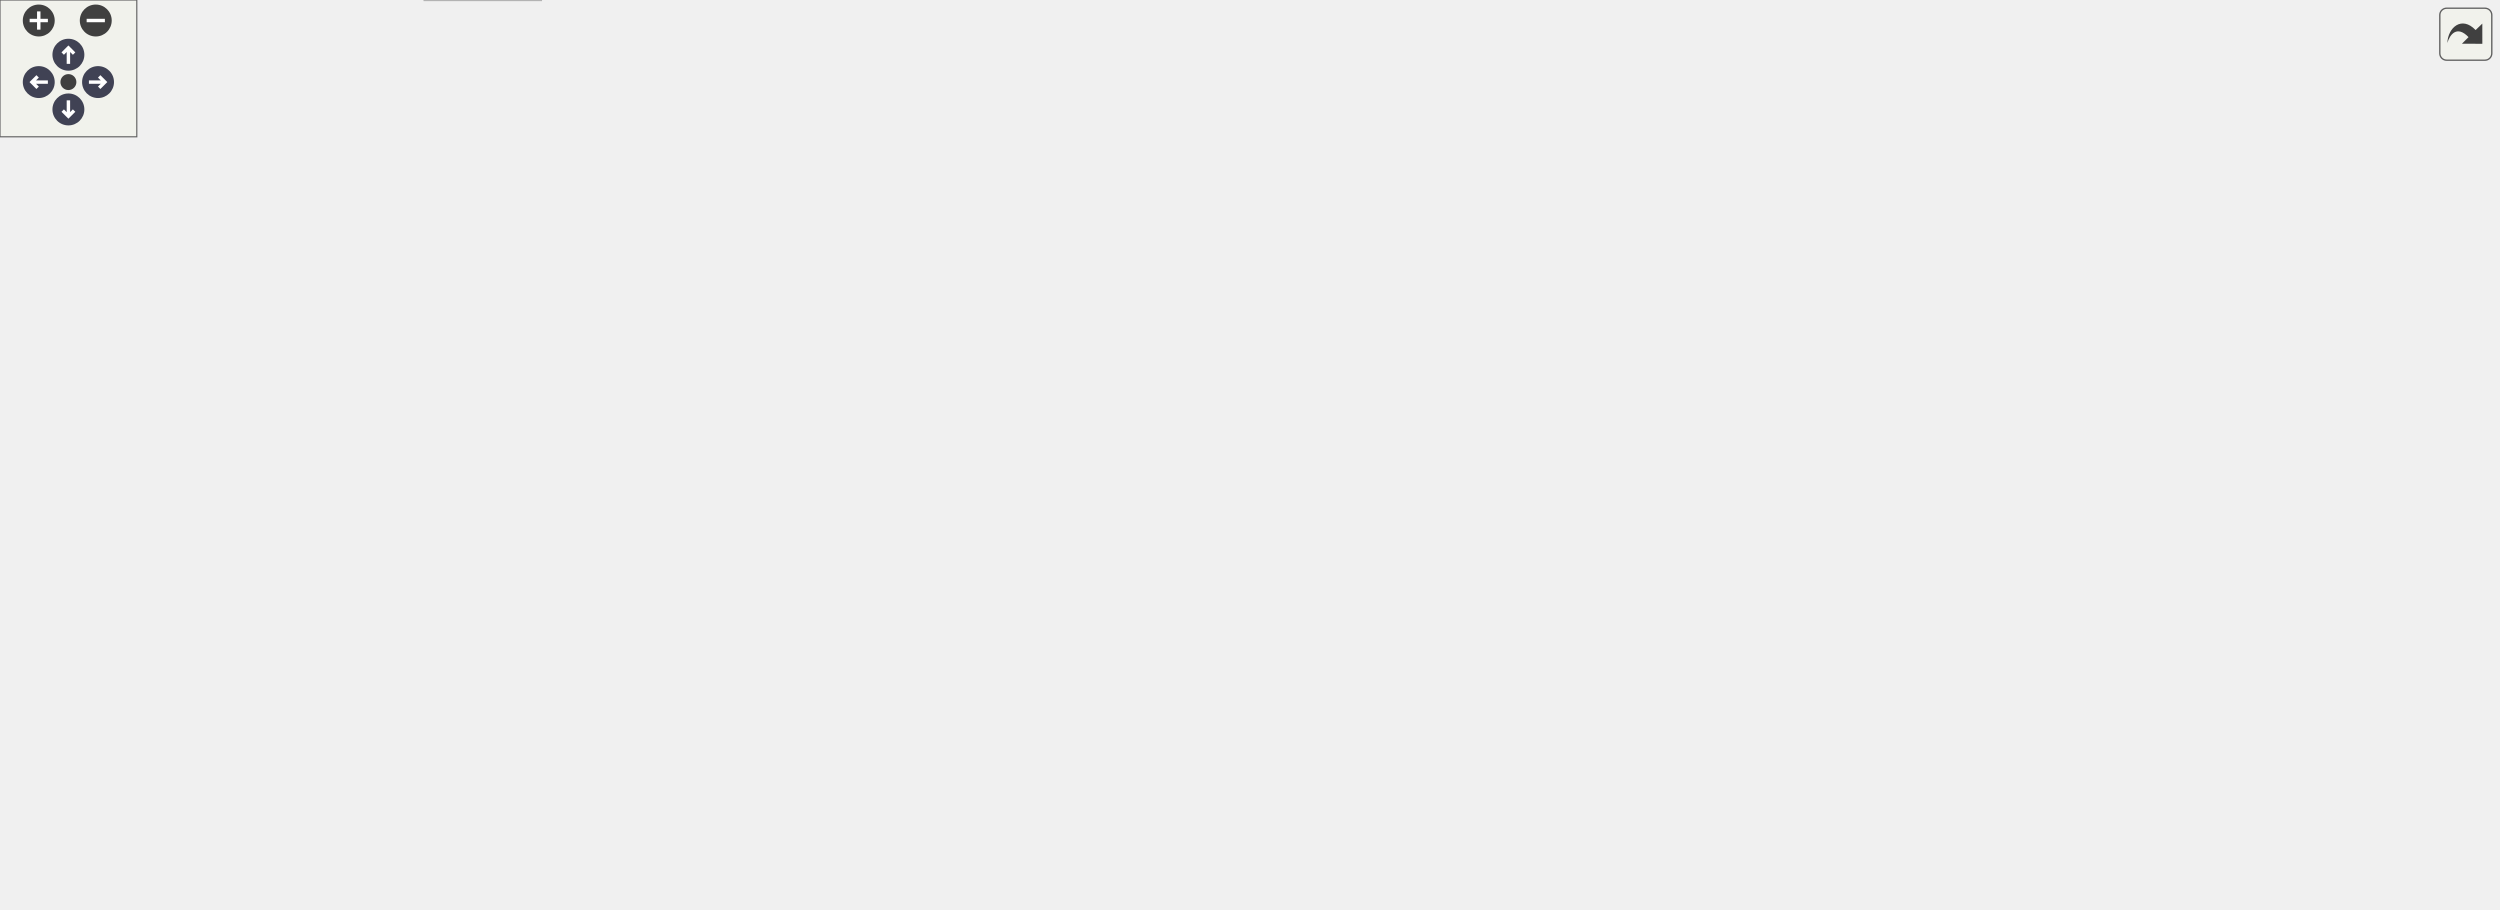
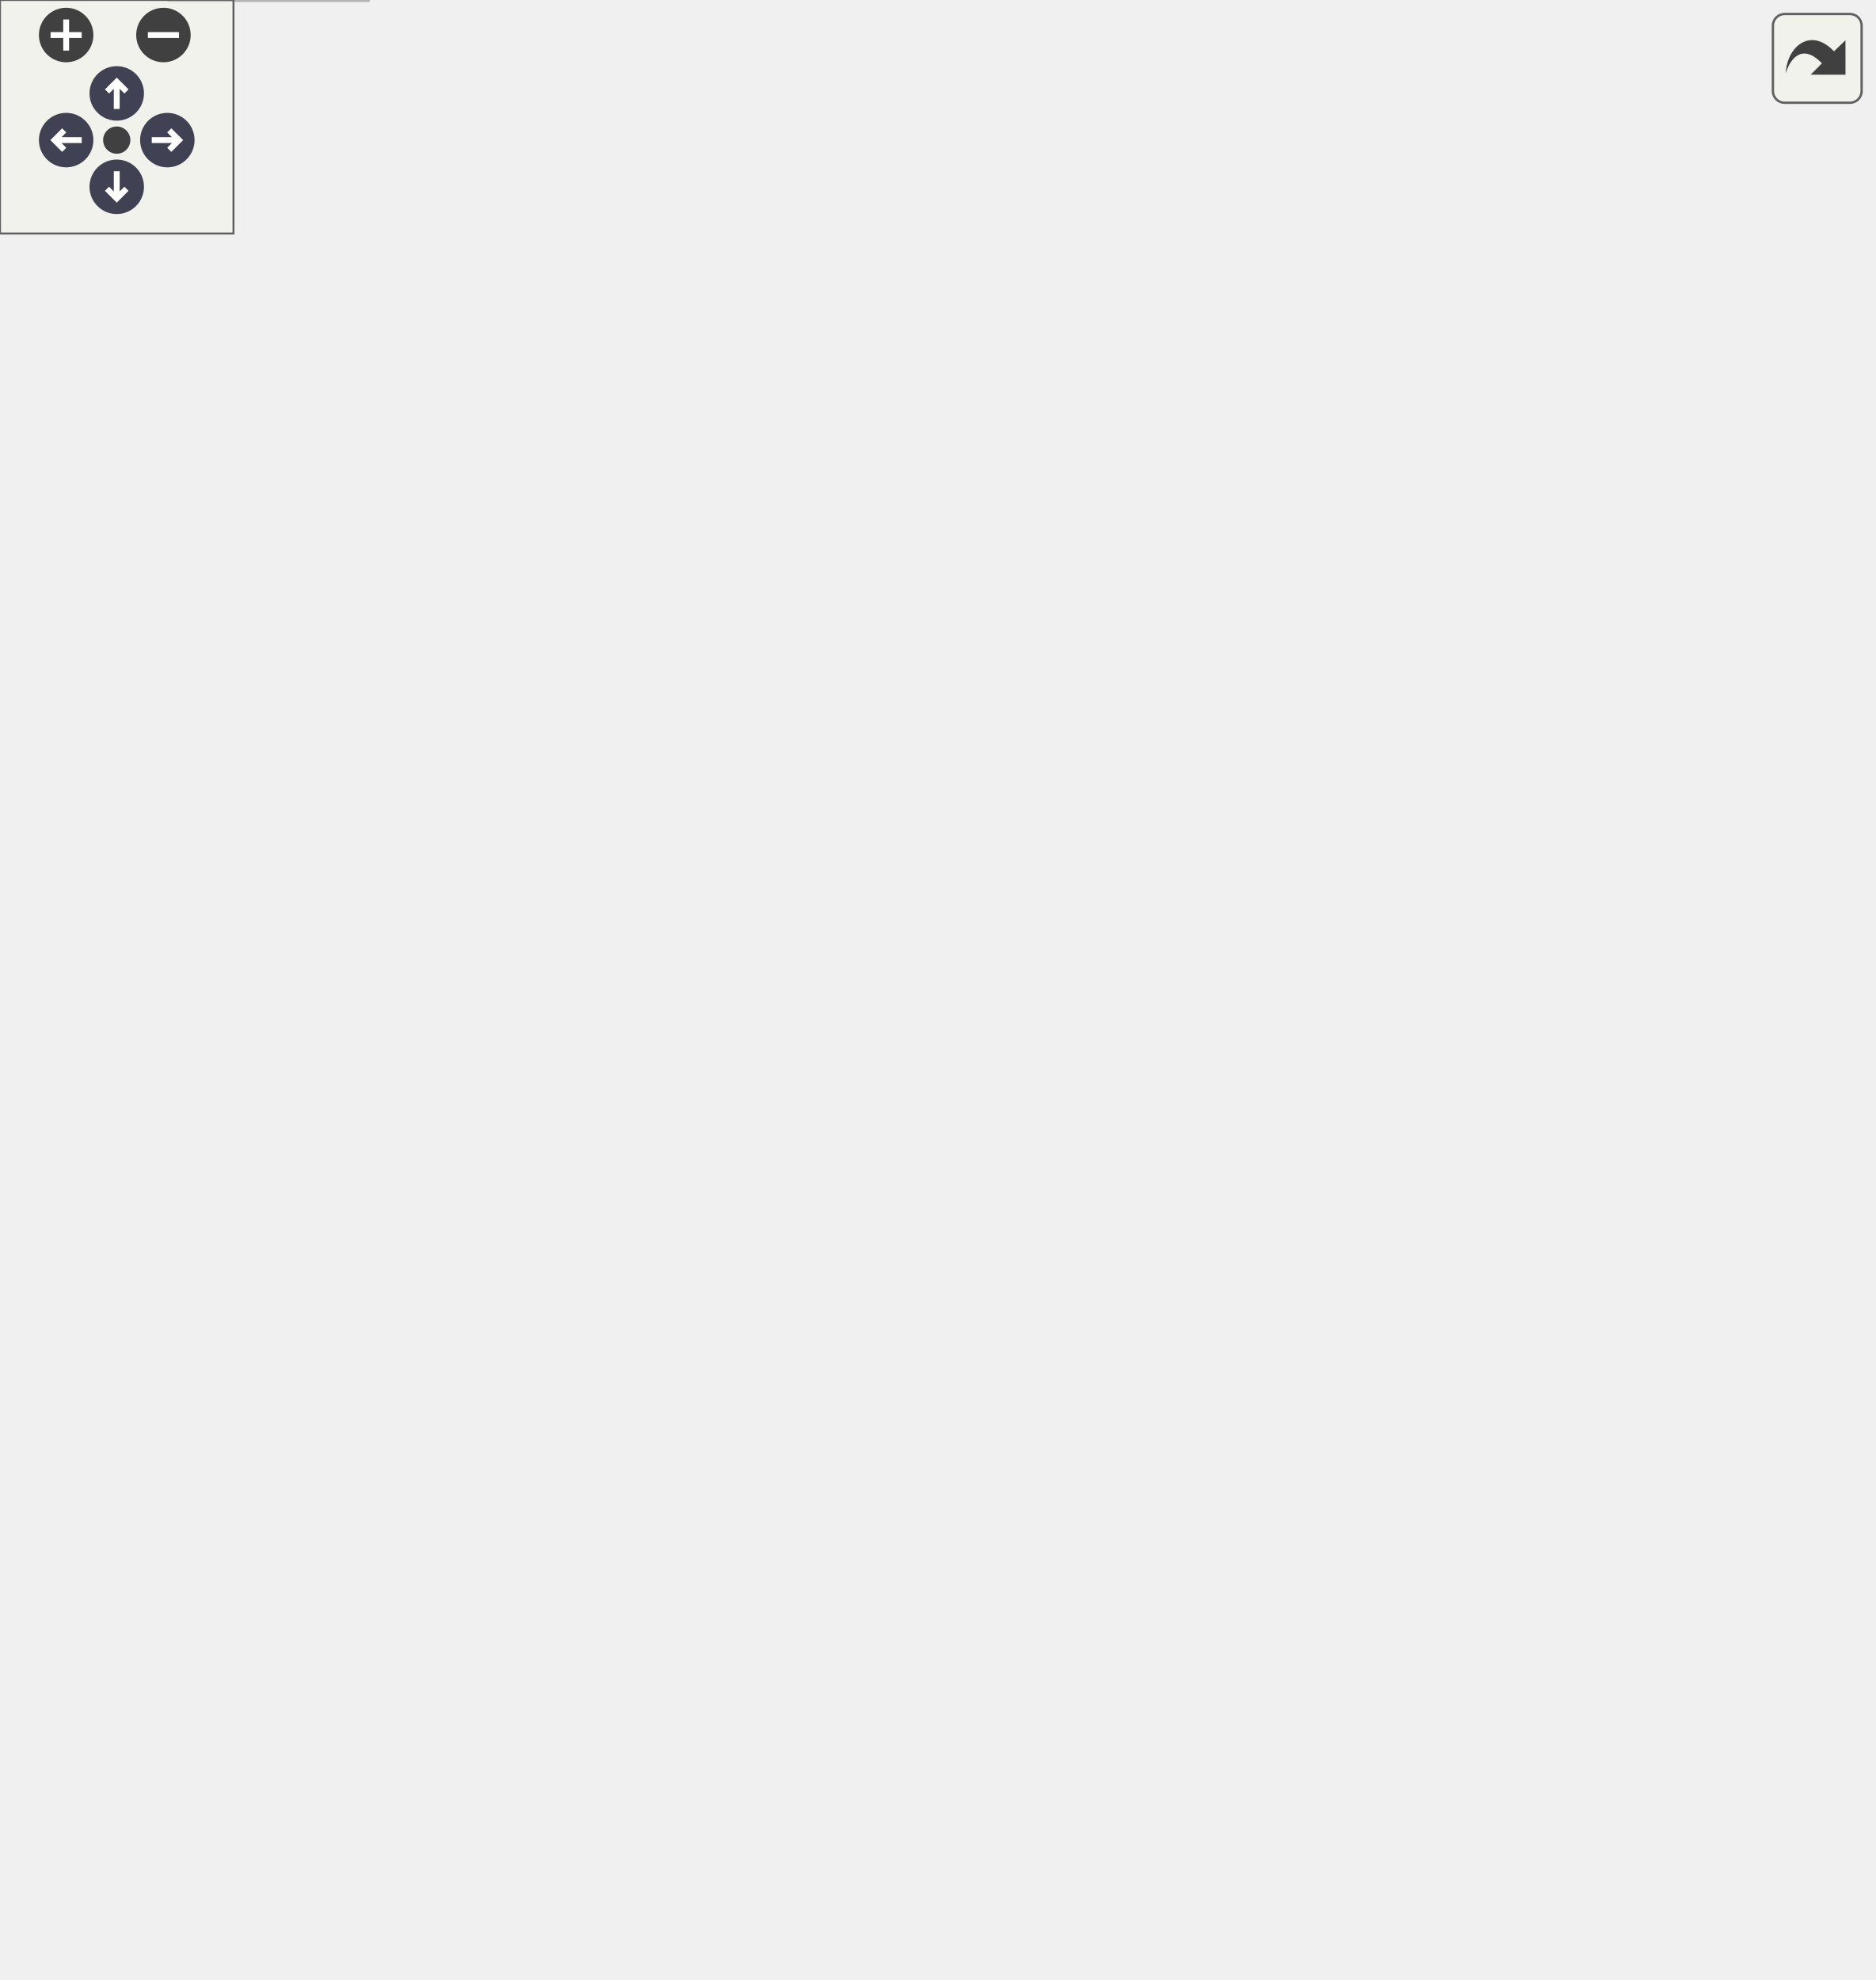
<svg xmlns="http://www.w3.org/2000/svg" xmlns:xlink="http://www.w3.org/1999/xlink" id="main" version="1.1" xml:space="preserve">
  <style type="text/css">
.node, .edge {opacity: 0.7;}
.node.selected, .edge.selected {opacity: 1;}
.edge:hover path { stroke: red; }
.edge:hover polygon { stroke: red; fill: red; }
</style>
  <defs>
    <circle id="rim" cx="0" cy="0" r="7" />
    <circle id="rim2" cx="0" cy="0" r="3.5" />
    <g id="zoomPlus">
      <use xlink:href="#rim" fill="#404040">
        <set attributeName="fill" to="#808080" begin="zoomplus.mouseover" end="zoomplus.mouseout" />
      </use>
      <path d="M-4,0h8M0,-4v8" fill="none" stroke="white" stroke-width="1.5" pointer-events="none" />
    </g>
    <g id="zoomMin">
      <use xlink:href="#rim" fill="#404040">
        <set attributeName="fill" to="#808080" begin="zoomminus.mouseover" end="zoomminus.mouseout" />
      </use>
      <path d="M-4,0h8" fill="none" stroke="white" stroke-width="1.5" pointer-events="none" />
    </g>
    <g id="arrowUp" transform="translate(30 24)">
      <use xlink:href="#rim" />
      <path pointer-events="none" fill="none" stroke="white" stroke-width="1.5" d="M0,-3.0v7 M-2.5,-0.5L0,-3.0L2.5,-0.5" />
    </g>
    <g id="arrowRight" transform="rotate(90) translate(36 -43)">
      <use xlink:href="#rim" />
      <path pointer-events="none" fill="none" stroke="white" stroke-width="1.5" d="M0,-3.0v7 M-2.5,-0.5L0,-3.0L2.5,-0.5" />
    </g>
    <g id="arrowDown" transform="rotate(180) translate(-30 -48)">
      <use xlink:href="#rim" />
      <path pointer-events="none" fill="none" stroke="white" stroke-width="1.5" d="M0,-3.0v7 M-2.5,-0.5L0,-3.0L2.5,-0.5" />
    </g>
    <g id="arrowLeft" transform="rotate(270) translate(-36 17)">
      <use xlink:href="#rim" />
      <path pointer-events="none" fill="none" stroke="white" stroke-width="1.5" d="M0,-3.0v7 M-2.5,-0.5L0,-3.0L2.5,-0.5" />
    </g>
    <g id="resetDef">
      <use xlink:href="#rim2" fill="#404040">
        <set attributeName="fill" to="#808080" begin="reset.mouseover" end="reset.mouseout" />
      </use>
    </g>
  </defs>
  <svg id="graph" class="graph">
    <g id="viewport">
      <g id="Node000001" class="node">
        <g id="a_Node000001">
          <a xlink:title=" ">
-             <polygon fill="#999999" stroke="#666666" points="890.73,-338 758.73,-338 758.73,-308 890.73,-308 890.73,-338" />
-             <text text-anchor="start" x="766.73" y="-326" font-family="Helvetica,sans-Serif" font-size="10.00">src/SceneSystem/Scene</text>
-             <text text-anchor="middle" x="824.73" y="-315" font-family="Helvetica,sans-Serif" font-size="10.00">/Scene.hpp</text>
+             <polygon fill="#999999" stroke="#666666" points="305,-448 173,-448 173,-418 305,-418 305,-448" />
+             <text text-anchor="start" x="181" y="-436" font-family="Helvetica,sans-Serif" font-size="10.00">src/SceneSystem/Scene</text>
+             <text text-anchor="middle" x="239" y="-425" font-family="Helvetica,sans-Serif" font-size="10.00">/Scene.hpp</text>
          </a>
        </g>
      </g>
      <g id="Node000002" class="node">
        <g id="a_Node000002">
-           <a xlink:href="SceneSystem_2Camera_2Camera_8hpp.html" target="_top" xlink:title=" ">
-             <polygon fill="white" stroke="#666666" points="393.73,-266.5 267.73,-266.5 267.73,-247.5 393.73,-247.5 393.73,-266.5" />
-             <text text-anchor="middle" x="330.73" y="-254.5" font-family="Helvetica,sans-Serif" font-size="10.00">../Camera/Camera.hpp</text>
+           <a xlink:title=" ">
+             <polygon fill="#e0e0e0" stroke="#999999" points="147,-376.5 21,-376.5 21,-357.5 147,-357.5 147,-376.5" />
+             <text text-anchor="middle" x="84" y="-364.5" font-family="Helvetica,sans-Serif" font-size="10.00">../Camera/Camera.hpp</text>
          </a>
        </g>
      </g>
      <g id="edge1_Node000001_Node000002" class="edge">
        <g id="a_edge1_Node000001_Node000002">
          <a xlink:title=" ">
-             <path fill="none" stroke="#63b8ff" d="M758.62,-313.44C666.54,-301.51 500.21,-279.96 404.31,-267.53" />
-             <polygon fill="#63b8ff" stroke="#63b8ff" points="404.48,-264.02 394.11,-266.21 403.58,-270.97 404.48,-264.02" />
+             <path fill="none" stroke="#63b8ff" d="M204.98,-417.95C177.8,-406.73 140.07,-391.15 114,-380.39" />
+             <polygon fill="#63b8ff" stroke="#63b8ff" points="115.21,-377.1 104.63,-376.52 112.54,-383.57 115.21,-377.1" />
+           </a>
+         </g>
+       </g>
+       <g id="Node000003" class="node">
+         <g id="a_Node000003">
+           <a xlink:href="APrimitive_8hpp.html" target="_top" xlink:title=" ">
+             <polygon fill="white" stroke="#666666" points="367,-382 221,-382 221,-352 367,-352 367,-382" />
+             <text text-anchor="start" x="229" y="-370" font-family="Helvetica,sans-Serif" font-size="10.00">../../Objects/Abstracts</text>
+             <text text-anchor="middle" x="294" y="-359" font-family="Helvetica,sans-Serif" font-size="10.00">/APrimitive/APrimitive.hpp</text>
+           </a>
+         </g>
+       </g>
+       <g id="edge2_Node000001_Node000003" class="edge">
+         <g id="a_edge2_Node000001_Node000003">
+           <a xlink:title=" ">
+             <path fill="none" stroke="#63b8ff" d="M251.21,-417.8C258.26,-409.59 267.27,-399.1 275.21,-389.87" />
+             <polygon fill="#63b8ff" stroke="#63b8ff" points="277.96,-392.03 281.83,-382.16 272.66,-387.47 277.96,-392.03" />
+           </a>
+         </g>
+       </g>
+       <g id="Node000012" class="node">
+         <g id="a_Node000012">
+           <a xlink:href="ILight_8hpp.html" target="_top" xlink:title=" ">
+             <polygon fill="white" stroke="#666666" points="216.5,-261 151.5,-261 151.5,-242 216.5,-242 216.5,-261" />
+             <text text-anchor="middle" x="184" y="-249" font-family="Helvetica,sans-Serif" font-size="10.00">ILight.hpp</text>
+           </a>
+         </g>
+       </g>
+       <g id="edge17_Node000001_Node000012" class="edge">
+         <g id="a_edge17_Node000001_Node000012">
+           <a xlink:title=" ">
+             <path fill="none" stroke="#63b8ff" d="M222.18,-417.64C214.98,-407.91 207.65,-394.58 203,-382 188.96,-344.02 180.99,-297.04 180.31,-271.39" />
+             <polygon fill="#63b8ff" stroke="#63b8ff" points="183.81,-271.29 180.51,-261.22 176.81,-271.15 183.81,-271.29" />
+           </a>
+         </g>
+       </g>
+       <g id="Node000013" class="node">
+         <g id="a_Node000013">
+           <a xlink:title=" ">
+             <polygon fill="#e0e0e0" stroke="#999999" points="400.5,-261 353.5,-261 353.5,-242 400.5,-242 400.5,-261" />
+             <text text-anchor="middle" x="377" y="-249" font-family="Helvetica,sans-Serif" font-size="10.00">vector</text>
+           </a>
+         </g>
+       </g>
+       <g id="edge18_Node000001_Node000013" class="edge">
+         <g id="a_edge18_Node000001_Node000013">
+           <a xlink:title=" ">
+             <path fill="none" stroke="#63b8ff" d="M305.12,-424.24C331.64,-417.53 359.73,-405.07 376,-382 399.46,-348.73 390.24,-297.75 382.83,-270.75" />
+             <polygon fill="#63b8ff" stroke="#63b8ff" points="386.15,-269.65 379.96,-261.06 379.44,-271.64 386.15,-269.65" />
+           </a>
+         </g>
+       </g>
+       <g id="Node000014" class="node">
+         <g id="a_Node000014">
+           <a xlink:title=" ">
+             <polygon fill="#e0e0e0" stroke="#999999" points="481,-376.5 423,-376.5 423,-357.5 481,-357.5 481,-376.5" />
+             <text text-anchor="middle" x="452" y="-364.5" font-family="Helvetica,sans-Serif" font-size="10.00">memory</text>
+           </a>
+         </g>
+       </g>
+       <g id="edge19_Node000001_Node000014" class="edge">
+         <g id="a_edge19_Node000001_Node000014">
+           <a xlink:title=" ">
+             <path fill="none" stroke="#63b8ff" d="M288.21,-417.93C322.22,-408.11 368.45,-394.56 409,-382 411.43,-381.25 413.93,-380.46 416.45,-379.66" />
+             <polygon fill="#63b8ff" stroke="#63b8ff" points="417.66,-382.95 426.12,-376.56 415.53,-376.28 417.66,-382.95" />
+           </a>
+         </g>
+       </g>
+       <g id="Node000004" class="node">
+         <g id="a_Node000004">
+           <a xlink:href="IMaterial_8hpp.html" target="_top" xlink:title=" ">
+             <polygon fill="white" stroke="#666666" points="339,-316 249,-316 249,-297 339,-297 339,-316" />
+             <text text-anchor="middle" x="294" y="-304" font-family="Helvetica,sans-Serif" font-size="10.00">../IMaterial.hpp</text>
+           </a>
+         </g>
+       </g>
+       <g id="edge3_Node000003_Node000004" class="edge">
+         <g id="a_edge3_Node000003_Node000004">
+           <a xlink:title=" ">
+             <path fill="none" stroke="#63b8ff" d="M294,-351.84C294,-344.21 294,-334.7 294,-326.45" />
+             <polygon fill="#63b8ff" stroke="#63b8ff" points="297.5,-326.27 294,-316.27 290.5,-326.27 297.5,-326.27" />
+           </a>
+         </g>
+       </g>
+       <g id="Node000005" class="node">
+         <g id="a_Node000005">
+           <a xlink:href="HitRecord_8hpp.html" target="_top" xlink:title=" ">
+             <polygon fill="white" stroke="#666666" points="237,-206 103,-206 103,-176 237,-176 237,-206" />
+             <text text-anchor="start" x="111" y="-194" font-family="Helvetica,sans-Serif" font-size="10.00">../../Geometry/HitRecord</text>
+             <text text-anchor="middle" x="170" y="-183" font-family="Helvetica,sans-Serif" font-size="10.00">/HitRecord.hpp</text>
+           </a>
+         </g>
+       </g>
+       <g id="edge4_Node000004_Node000005" class="edge">
+         <g id="a_edge4_Node000004_Node000005">
+           <a xlink:title=" ">
+             <path fill="none" stroke="#63b8ff" d="M284.64,-296.85C271.39,-284.62 246.38,-261.56 225,-242 214.63,-232.52 203.13,-222.05 193.34,-213.16" />
+             <polygon fill="#63b8ff" stroke="#63b8ff" points="195.67,-210.54 185.91,-206.42 190.96,-215.73 195.67,-210.54" />
+           </a>
+         </g>
+       </g>
+       <g id="Node000010" class="node">
+         <g id="a_Node000010">
+           <a xlink:href="Color_8hpp.html" target="_top" xlink:title=" ">
+             <polygon fill="white" stroke="#666666" points="361,-200.5 255,-200.5 255,-181.5 361,-181.5 361,-200.5" />
+             <text text-anchor="middle" x="308" y="-188.5" font-family="Helvetica,sans-Serif" font-size="10.00">../../Utils/Color.hpp</text>
+           </a>
+         </g>
+       </g>
+       <g id="edge10_Node000004_Node000010" class="edge">
+         <g id="a_edge10_Node000004_Node000010">
+           <a xlink:title=" ">
+             <path fill="none" stroke="#63b8ff" d="M295.05,-296.97C297.3,-278.73 302.63,-235.57 305.7,-210.64" />
+             <polygon fill="#63b8ff" stroke="#63b8ff" points="309.18,-210.98 306.94,-200.63 302.24,-210.13 309.18,-210.98" />
+           </a>
+         </g>
+       </g>
+       <g id="edge12_Node000004_Node000012" class="edge">
+         <g id="a_edge12_Node000004_Node000012">
+           <a xlink:title=" ">
+             <path fill="none" stroke="#63b8ff" d="M276.33,-296.98C258.71,-288.5 231.42,-275.35 211.07,-265.54" />
+             <polygon fill="#63b8ff" stroke="#63b8ff" points="212.52,-262.36 201.99,-261.17 209.48,-268.66 212.52,-262.36" />
+           </a>
+         </g>
+       </g>
+       <g id="edge16_Node000004_Node000013" class="edge">
+         <g id="a_edge16_Node000004_Node000013">
+           <a xlink:title=" ">
+             <path fill="none" stroke="#63b8ff" d="M307.34,-296.98C320.09,-288.84 339.55,-276.41 354.67,-266.76" />
+             <polygon fill="#63b8ff" stroke="#63b8ff" points="356.88,-269.5 363.42,-261.17 353.11,-263.6 356.88,-269.5" />
          </a>
        </g>
      </g>
      <g id="Node000006" class="node">
        <g id="a_Node000006">
-           <a xlink:title=" ">
-             <polygon fill="#e0e0e0" stroke="#999999" points="760.23,-134.5 713.23,-134.5 713.23,-115.5 760.23,-115.5 760.23,-134.5" />
-             <text text-anchor="middle" x="736.73" y="-122.5" font-family="Helvetica,sans-Serif" font-size="10.00">vector</text>
-           </a>
-         </g>
-       </g>
-       <g id="edge23_Node000001_Node000006" class="edge">
-         <g id="a_edge23_Node000001_Node000006">
-           <a xlink:title=" ">
-             <path fill="none" stroke="#63b8ff" d="M795.86,-307.87C781.74,-299.44 765.87,-287.37 756.73,-272 732.72,-231.62 732.87,-174.05 734.87,-144.73" />
-             <polygon fill="#63b8ff" stroke="#63b8ff" points="738.37,-144.91 735.71,-134.65 731.39,-144.32 738.37,-144.91" />
-           </a>
-         </g>
-       </g>
-       <g id="Node000015" class="node">
-         <g id="a_Node000015">
-           <a xlink:title=" ">
-             <polygon fill="#e0e0e0" stroke="#999999" points="883.73,-272 765.73,-272 765.73,-242 883.73,-242 883.73,-272" />
-             <text text-anchor="start" x="773.73" y="-260" font-family="Helvetica,sans-Serif" font-size="10.00">../../Objects/Interface</text>
-             <text text-anchor="middle" x="824.73" y="-249" font-family="Helvetica,sans-Serif" font-size="10.00">/IPrimitive.hpp</text>
-           </a>
-         </g>
-       </g>
-       <g id="edge21_Node000001_Node000015" class="edge">
-         <g id="a_edge21_Node000001_Node000015">
-           <a xlink:title=" ">
-             <path fill="none" stroke="#63b8ff" d="M824.73,-307.8C824.73,-300.34 824.73,-290.99 824.73,-282.41" />
-             <polygon fill="#63b8ff" stroke="#63b8ff" points="828.23,-282.16 824.73,-272.16 821.23,-282.16 828.23,-282.16" />
-           </a>
-         </g>
-       </g>
-       <g id="Node000016" class="node">
-         <g id="a_Node000016">
-           <a xlink:title=" ">
-             <polygon fill="#e0e0e0" stroke="#999999" points="1019.73,-272 901.73,-272 901.73,-242 1019.73,-242 1019.73,-272" />
-             <text text-anchor="start" x="909.73" y="-260" font-family="Helvetica,sans-Serif" font-size="10.00">../../Objects/Interface</text>
-             <text text-anchor="middle" x="960.73" y="-249" font-family="Helvetica,sans-Serif" font-size="10.00">/ILight.hpp</text>
-           </a>
-         </g>
-       </g>
-       <g id="edge22_Node000001_Node000016" class="edge">
-         <g id="a_edge22_Node000001_Node000016">
-           <a xlink:title=" ">
-             <path fill="none" stroke="#63b8ff" d="M854.58,-307.95C874.33,-298.66 900.44,-286.38 921.81,-276.32" />
-             <polygon fill="#63b8ff" stroke="#63b8ff" points="923.4,-279.44 930.96,-272.01 920.42,-273.1 923.4,-279.44" />
-           </a>
-         </g>
-       </g>
-       <g id="Node000017" class="node">
-         <g id="a_Node000017">
-           <a xlink:title=" ">
-             <polygon fill="#e0e0e0" stroke="#999999" points="1095.73,-266.5 1037.73,-266.5 1037.73,-247.5 1095.73,-247.5 1095.73,-266.5" />
-             <text text-anchor="middle" x="1066.73" y="-254.5" font-family="Helvetica,sans-Serif" font-size="10.00">memory</text>
-           </a>
-         </g>
-       </g>
-       <g id="edge24_Node000001_Node000017" class="edge">
-         <g id="a_edge24_Node000001_Node000017">
-           <a xlink:title=" ">
-             <path fill="none" stroke="#63b8ff" d="M890.01,-307.97C930.3,-298.83 982.88,-286.02 1028.73,-272 1030.87,-271.35 1033.05,-270.64 1035.24,-269.91" />
-             <polygon fill="#63b8ff" stroke="#63b8ff" points="1036.5,-273.18 1044.77,-266.57 1034.18,-266.57 1036.5,-273.18" />
-           </a>
-         </g>
-       </g>
-       <g id="Node000003" class="node">
-         <g id="a_Node000003">
-           <a xlink:href="ARenderer_8hpp.html" target="_top" xlink:title=" ">
-             <polygon fill="white" stroke="#666666" points="709.23,-206 564.23,-206 564.23,-176 709.23,-176 709.23,-206" />
-             <text text-anchor="start" x="572.23" y="-194" font-family="Helvetica,sans-Serif" font-size="10.00">../../Objects/Abstracts</text>
-             <text text-anchor="middle" x="636.73" y="-183" font-family="Helvetica,sans-Serif" font-size="10.00">/ARenderer/ARenderer.hpp</text>
-           </a>
-         </g>
-       </g>
-       <g id="edge2_Node000002_Node000003" class="edge">
-         <g id="a_edge2_Node000002_Node000003">
-           <a xlink:title=" ">
-             <path fill="none" stroke="#63b8ff" d="M371.69,-247.44C419.56,-237.42 499.85,-220.63 559.54,-208.15" />
-             <polygon fill="#63b8ff" stroke="#63b8ff" points="560.61,-211.5 569.68,-206.02 559.17,-204.65 560.61,-211.5" />
+           <a xlink:href="Point3D_8hpp.html" target="_top" xlink:title=" ">
+             <polygon fill="white" stroke="#666666" points="178,-134.5 52,-134.5 52,-115.5 178,-115.5 178,-134.5" />
+             <text text-anchor="middle" x="115" y="-122.5" font-family="Helvetica,sans-Serif" font-size="10.00">../Point3D/Point3D.hpp</text>
+           </a>
+         </g>
+       </g>
+       <g id="edge5_Node000005_Node000006" class="edge">
+         <g id="a_edge5_Node000005_Node000006">
+           <a xlink:title=" ">
+             <path fill="none" stroke="#63b8ff" d="M157.79,-175.8C149.39,-166.01 138.19,-152.98 129.35,-142.7" />
+             <polygon fill="#63b8ff" stroke="#63b8ff" points="131.77,-140.15 122.6,-134.84 126.46,-144.71 131.77,-140.15" />
          </a>
        </g>
      </g>
      <g id="Node000007" class="node">
        <g id="a_Node000007">
-           <a xlink:href="Point3D_8hpp.html" target="_top" xlink:title=" ">
-             <polygon fill="white" stroke="#666666" points="365.23,-140 240.23,-140 240.23,-110 365.23,-110 365.23,-140" />
-             <text text-anchor="start" x="248.23" y="-128" font-family="Helvetica,sans-Serif" font-size="10.00">../../Geometry/Point3D</text>
-             <text text-anchor="middle" x="302.73" y="-117" font-family="Helvetica,sans-Serif" font-size="10.00">/Point3D.hpp</text>
-           </a>
-         </g>
-       </g>
-       <g id="edge6_Node000002_Node000007" class="edge">
-         <g id="a_edge6_Node000002_Node000007">
-           <a xlink:title=" ">
-             <path fill="none" stroke="#63b8ff" d="M328.9,-247.47C324.69,-227.95 314.25,-179.45 307.9,-149.97" />
-             <polygon fill="#63b8ff" stroke="#63b8ff" points="311.29,-149.11 305.76,-140.07 304.45,-150.58 311.29,-149.11" />
+           <a xlink:href="Vector3D_8hpp.html" target="_top" xlink:title=" ">
+             <polygon fill="white" stroke="#666666" points="138,-74 0,-74 0,-55 138,-55 138,-74" />
+             <text text-anchor="middle" x="69" y="-62" font-family="Helvetica,sans-Serif" font-size="10.00">../Vector3D/Vector3D.hpp</text>
+           </a>
+         </g>
+       </g>
+       <g id="edge8_Node000005_Node000007" class="edge">
+         <g id="a_edge8_Node000005_Node000007">
+           <a xlink:title=" ">
+             <path fill="none" stroke="#63b8ff" d="M102.85,-179.39C79.98,-172.21 56.74,-160.17 43,-140 31.01,-122.39 43.18,-98.69 54.58,-82.79" />
+             <polygon fill="#63b8ff" stroke="#63b8ff" points="57.68,-84.5 61.01,-74.44 52.14,-80.23 57.68,-84.5" />
+           </a>
+         </g>
+       </g>
+       <g id="Node000009" class="node">
+         <g id="a_Node000009">
+           <a xlink:title=" ">
+             <polygon fill="#e0e0e0" stroke="#999999" points="314,-140 196,-140 196,-110 314,-110 314,-140" />
+             <text text-anchor="start" x="204" y="-128" font-family="Helvetica,sans-Serif" font-size="10.00">../../Objects/Interface</text>
+             <text text-anchor="middle" x="255" y="-117" font-family="Helvetica,sans-Serif" font-size="10.00">/IMaterial.hpp</text>
+           </a>
+         </g>
+       </g>
+       <g id="edge9_Node000005_Node000009" class="edge">
+         <g id="a_edge9_Node000005_Node000009">
+           <a xlink:title=" ">
+             <path fill="none" stroke="#63b8ff" d="M188.86,-175.8C200.42,-167.1 215.39,-155.82 228.17,-146.2" />
+             <polygon fill="#63b8ff" stroke="#63b8ff" points="230.31,-148.98 236.19,-140.16 226.09,-143.38 230.31,-148.98" />
+           </a>
+         </g>
+       </g>
+       <g id="edge6_Node000006_Node000007" class="edge">
+         <g id="a_edge6_Node000006_Node000007">
+           <a xlink:title=" ">
+             <path fill="none" stroke="#63b8ff" d="M108.21,-115.37C101.35,-106.64 90.57,-92.93 82.05,-82.09" />
+             <polygon fill="#63b8ff" stroke="#63b8ff" points="84.75,-79.86 75.82,-74.17 79.25,-84.19 84.75,-79.86" />
          </a>
        </g>
      </g>
      <g id="Node000008" class="node">
        <g id="a_Node000008">
-           <a xlink:href="Vector3D_8hpp.html" target="_top" xlink:title=" ">
-             <polygon fill="white" stroke="#666666" points="280.73,-74 142.73,-74 142.73,-55 280.73,-55 280.73,-74" />
-             <text text-anchor="middle" x="211.73" y="-62" font-family="Helvetica,sans-Serif" font-size="10.00">../Vector3D/Vector3D.hpp</text>
-           </a>
-         </g>
-       </g>
-       <g id="edge9_Node000002_Node000008" class="edge">
-         <g id="a_edge9_Node000002_Node000008">
-           <a xlink:title=" ">
-             <path fill="none" stroke="#63b8ff" d="M267.49,-255.57C183.12,-253.49 40.51,-244.24 7.73,-206 -19.58,-174.13 35.72,-118.37 46.73,-110 71.45,-91.2 103.54,-80.33 132.84,-74.06" />
-             <polygon fill="#63b8ff" stroke="#63b8ff" points="133.53,-77.49 142.65,-72.1 132.16,-70.62 133.53,-77.49" />
-           </a>
-         </g>
-       </g>
-       <g id="Node000010" class="node">
-         <g id="a_Node000010">
-           <a xlink:href="Rectangle3D_8hpp.html" target="_top" xlink:title=" ">
-             <polygon fill="white" stroke="#666666" points="546.23,-206 405.23,-206 405.23,-176 546.23,-176 546.23,-206" />
-             <text text-anchor="start" x="413.23" y="-194" font-family="Helvetica,sans-Serif" font-size="10.00">../../Geometry/Rectangle3</text>
-             <text text-anchor="middle" x="475.73" y="-183" font-family="Helvetica,sans-Serif" font-size="10.00">D/Rectangle3D.hpp</text>
-           </a>
-         </g>
-       </g>
-       <g id="edge10_Node000002_Node000010" class="edge">
-         <g id="a_edge10_Node000002_Node000010">
-           <a xlink:title=" ">
-             <path fill="none" stroke="#63b8ff" d="M350.29,-247.37C371.73,-237.91 406.74,-222.45 434.34,-210.27" />
-             <polygon fill="#63b8ff" stroke="#63b8ff" points="436.02,-213.36 443.75,-206.12 433.19,-206.95 436.02,-213.36" />
+           <a xlink:title=" ">
+             <polygon fill="#e0e0e0" stroke="#999999" points="94.5,-19 43.5,-19 43.5,0 94.5,0 94.5,-19" />
+             <text text-anchor="middle" x="69" y="-7" font-family="Helvetica,sans-Serif" font-size="10.00">math.h</text>
+           </a>
+         </g>
+       </g>
+       <g id="edge7_Node000007_Node000008" class="edge">
+         <g id="a_edge7_Node000007_Node000008">
+           <a xlink:title=" ">
+             <path fill="none" stroke="#63b8ff" d="M69,-54.75C69,-47.8 69,-37.85 69,-29.13" />
+             <polygon fill="#63b8ff" stroke="#63b8ff" points="72.5,-29.09 69,-19.09 65.5,-29.09 72.5,-29.09" />
          </a>
        </g>
      </g>
      <g id="Node000011" class="node">
        <g id="a_Node000011">
-           <a xlink:href="Ray_8hpp.html" target="_top" xlink:title=" ">
-             <polygon fill="white" stroke="#666666" points="274.23,-206 169.23,-206 169.23,-176 274.23,-176 274.23,-206" />
-             <text text-anchor="start" x="177.23" y="-194" font-family="Helvetica,sans-Serif" font-size="10.00">../../Geometry/Ray</text>
-             <text text-anchor="middle" x="221.73" y="-183" font-family="Helvetica,sans-Serif" font-size="10.00">/Ray.hpp</text>
-           </a>
-         </g>
-       </g>
-       <g id="edge13_Node000002_Node000011" class="edge">
-         <g id="a_edge13_Node000002_Node000011">
-           <a xlink:title=" ">
-             <path fill="none" stroke="#63b8ff" d="M316.03,-247.37C300.34,-238.16 274.97,-223.26 254.5,-211.24" />
-             <polygon fill="#63b8ff" stroke="#63b8ff" points="256.17,-208.16 245.78,-206.12 252.63,-214.2 256.17,-208.16" />
-           </a>
-         </g>
-       </g>
-       <g id="Node000012" class="node">
-         <g id="a_Node000012">
-           <a xlink:href="HitRecord_8hpp.html" target="_top" xlink:title=" ">
-             <polygon fill="white" stroke="#666666" points="150.73,-206 16.73,-206 16.73,-176 150.73,-176 150.73,-206" />
-             <text text-anchor="start" x="24.73" y="-194" font-family="Helvetica,sans-Serif" font-size="10.00">../../Geometry/HitRecord</text>
-             <text text-anchor="middle" x="83.73" y="-183" font-family="Helvetica,sans-Serif" font-size="10.00">/HitRecord.hpp</text>
-           </a>
-         </g>
-       </g>
-       <g id="edge16_Node000002_Node000012" class="edge">
-         <g id="a_edge16_Node000002_Node000012">
-           <a xlink:title=" ">
-             <path fill="none" stroke="#63b8ff" d="M297.68,-247.44C259.43,-237.52 195.56,-220.98 147.55,-208.53" />
-             <polygon fill="#63b8ff" stroke="#63b8ff" points="148.42,-205.15 137.86,-206.02 146.66,-211.92 148.42,-205.15" />
-           </a>
-         </g>
-       </g>
-       <g id="Node000014" class="node">
-         <g id="a_Node000014">
-           <a xlink:title=" ">
-             <polygon fill="#e0e0e0" stroke="#999999" points="386.73,-200.5 330.73,-200.5 330.73,-181.5 386.73,-181.5 386.73,-200.5" />
-             <text text-anchor="middle" x="358.73" y="-188.5" font-family="Helvetica,sans-Serif" font-size="10.00">optional</text>
-           </a>
-         </g>
-       </g>
-       <g id="edge20_Node000002_Node000014" class="edge">
-         <g id="a_edge20_Node000002_Node000014">
-           <a xlink:title=" ">
-             <path fill="none" stroke="#63b8ff" d="M334.51,-247.37C338.66,-237.88 345.45,-222.36 350.79,-210.16" />
-             <polygon fill="#63b8ff" stroke="#63b8ff" points="354.04,-211.47 354.84,-200.91 347.62,-208.66 354.04,-211.47" />
-           </a>
-         </g>
-       </g>
-       <g id="Node000004" class="node">
-         <g id="a_Node000004">
-           <a xlink:href="Color_8hpp.html" target="_top" xlink:title=" ">
-             <polygon fill="white" stroke="#666666" points="694.23,-134.5 579.23,-134.5 579.23,-115.5 694.23,-115.5 694.23,-134.5" />
-             <text text-anchor="middle" x="636.73" y="-122.5" font-family="Helvetica,sans-Serif" font-size="10.00">../../../Utils/Color.hpp</text>
-           </a>
-         </g>
-       </g>
-       <g id="edge3_Node000003_Node000004" class="edge">
-         <g id="a_edge3_Node000003_Node000004">
-           <a xlink:title=" ">
-             <path fill="none" stroke="#63b8ff" d="M636.73,-175.8C636.73,-166.7 636.73,-154.79 636.73,-144.9" />
-             <polygon fill="#63b8ff" stroke="#63b8ff" points="640.23,-144.84 636.73,-134.84 633.23,-144.84 640.23,-144.84" />
-           </a>
-         </g>
-       </g>
-       <g id="edge5_Node000003_Node000006" class="edge">
-         <g id="a_edge5_Node000003_Node000006">
-           <a xlink:title=" ">
-             <path fill="none" stroke="#63b8ff" d="M658.93,-175.8C675.53,-165.17 698.13,-150.7 714.7,-140.1" />
-             <polygon fill="#63b8ff" stroke="#63b8ff" points="716.67,-143 723.21,-134.66 712.9,-137.1 716.67,-143" />
-           </a>
-         </g>
-       </g>
-       <g id="Node000005" class="node">
-         <g id="a_Node000005">
-           <a xlink:title=" ">
-             <polygon fill="#e0e0e0" stroke="#999999" points="668.73,-74 604.73,-74 604.73,-55 668.73,-55 668.73,-74" />
-             <text text-anchor="middle" x="636.73" y="-62" font-family="Helvetica,sans-Serif" font-size="10.00">algorithm</text>
-           </a>
-         </g>
-       </g>
-       <g id="edge4_Node000004_Node000005" class="edge">
-         <g id="a_edge4_Node000004_Node000005">
-           <a xlink:title=" ">
-             <path fill="none" stroke="#63b8ff" d="M636.73,-115.37C636.73,-107.25 636.73,-94.81 636.73,-84.39" />
-             <polygon fill="#63b8ff" stroke="#63b8ff" points="640.23,-84.17 636.73,-74.17 633.23,-84.17 640.23,-84.17" />
-           </a>
-         </g>
-       </g>
-       <g id="edge7_Node000007_Node000008" class="edge">
-         <g id="a_edge7_Node000007_Node000008">
-           <a xlink:title=" ">
-             <path fill="none" stroke="#63b8ff" d="M280.71,-109.84C266.47,-100.68 248,-88.82 233.76,-79.66" />
-             <polygon fill="#63b8ff" stroke="#63b8ff" points="235.41,-76.56 225.1,-74.09 231.62,-82.45 235.41,-76.56" />
-           </a>
-         </g>
-       </g>
-       <g id="Node000009" class="node">
-         <g id="a_Node000009">
-           <a xlink:title=" ">
-             <polygon fill="#e0e0e0" stroke="#999999" points="237.23,-19 186.23,-19 186.23,0 237.23,0 237.23,-19" />
-             <text text-anchor="middle" x="211.73" y="-7" font-family="Helvetica,sans-Serif" font-size="10.00">math.h</text>
-           </a>
-         </g>
-       </g>
-       <g id="edge8_Node000008_Node000009" class="edge">
-         <g id="a_edge8_Node000008_Node000009">
-           <a xlink:title=" ">
-             <path fill="none" stroke="#63b8ff" d="M211.73,-54.75C211.73,-47.8 211.73,-37.85 211.73,-29.13" />
-             <polygon fill="#63b8ff" stroke="#63b8ff" points="215.23,-29.09 211.73,-19.09 208.23,-29.09 215.23,-29.09" />
-           </a>
-         </g>
-       </g>
-       <g id="edge11_Node000010_Node000007" class="edge">
-         <g id="a_edge11_Node000010_Node000007">
-           <a xlink:title=" ">
-             <path fill="none" stroke="#63b8ff" d="M437.77,-175.95C411.97,-166.41 377.65,-153.71 350.06,-143.51" />
-             <polygon fill="#63b8ff" stroke="#63b8ff" points="351.21,-140.2 340.61,-140.01 348.78,-146.76 351.21,-140.2" />
-           </a>
-         </g>
-       </g>
-       <g id="edge12_Node000010_Node000008" class="edge">
-         <g id="a_edge12_Node000010_Node000008">
-           <a xlink:title=" ">
-             <path fill="none" stroke="#63b8ff" d="M461.66,-175.73C443.25,-157.86 409.27,-127.46 374.73,-110 342.96,-93.93 304.68,-83.1 273.2,-76.15" />
-             <polygon fill="#63b8ff" stroke="#63b8ff" points="273.75,-72.68 263.24,-74.02 272.29,-79.53 273.75,-72.68" />
-           </a>
-         </g>
-       </g>
-       <g id="edge14_Node000011_Node000007" class="edge">
-         <g id="a_edge14_Node000011_Node000007">
-           <a xlink:title=" ">
-             <path fill="none" stroke="#63b8ff" d="M239.71,-175.8C250.62,-167.18 264.72,-156.04 276.82,-146.48" />
-             <polygon fill="#63b8ff" stroke="#63b8ff" points="279.13,-149.11 284.81,-140.16 274.79,-143.62 279.13,-149.11" />
-           </a>
-         </g>
-       </g>
-       <g id="edge15_Node000011_Node000008" class="edge">
-         <g id="a_edge15_Node000011_Node000008">
-           <a xlink:title=" ">
-             <path fill="none" stroke="#63b8ff" d="M220.59,-175.72C218.77,-153.12 215.24,-109.12 213.23,-84.09" />
-             <polygon fill="#63b8ff" stroke="#63b8ff" points="216.71,-83.76 212.42,-74.07 209.74,-84.32 216.71,-83.76" />
-           </a>
-         </g>
-       </g>
-       <g id="edge17_Node000012_Node000007" class="edge">
-         <g id="a_edge17_Node000012_Node000007">
-           <a xlink:title=" ">
-             <path fill="none" stroke="#63b8ff" d="M131.8,-175.95C165.17,-166.2 209.81,-153.16 245.1,-142.84" />
-             <polygon fill="#63b8ff" stroke="#63b8ff" points="246.17,-146.18 254.79,-140.01 244.21,-139.46 246.17,-146.18" />
-           </a>
-         </g>
-       </g>
-       <g id="edge18_Node000012_Node000008" class="edge">
-         <g id="a_edge18_Node000012_Node000008">
-           <a xlink:title=" ">
-             <path fill="none" stroke="#63b8ff" d="M71.56,-175.72C58.57,-158.65 41.74,-129.9 56.73,-110 68.02,-95.01 109.97,-83.52 147.39,-75.97" />
-             <polygon fill="#63b8ff" stroke="#63b8ff" points="148.14,-79.39 157.29,-74.05 146.8,-72.52 148.14,-79.39" />
-           </a>
-         </g>
-       </g>
-       <g id="Node000013" class="node">
-         <g id="a_Node000013">
-           <a xlink:title=" ">
-             <polygon fill="#e0e0e0" stroke="#999999" points="183.73,-140 65.73,-140 65.73,-110 183.73,-110 183.73,-140" />
-             <text text-anchor="start" x="73.73" y="-128" font-family="Helvetica,sans-Serif" font-size="10.00">../../Objects/Interface</text>
-             <text text-anchor="middle" x="124.73" y="-117" font-family="Helvetica,sans-Serif" font-size="10.00">/IMaterial.hpp</text>
-           </a>
-         </g>
-       </g>
-       <g id="edge19_Node000012_Node000013" class="edge">
-         <g id="a_edge19_Node000012_Node000013">
-           <a xlink:title=" ">
-             <path fill="none" stroke="#63b8ff" d="M92.83,-175.8C97.93,-167.84 104.4,-157.74 110.19,-148.71" />
-             <polygon fill="#63b8ff" stroke="#63b8ff" points="113.21,-150.47 115.66,-140.16 107.32,-146.7 113.21,-150.47" />
+           <a xlink:title=" ">
+             <polygon fill="#e0e0e0" stroke="#999999" points="396,-134.5 332,-134.5 332,-115.5 396,-115.5 396,-134.5" />
+             <text text-anchor="middle" x="364" y="-122.5" font-family="Helvetica,sans-Serif" font-size="10.00">algorithm</text>
+           </a>
+         </g>
+       </g>
+       <g id="edge11_Node000010_Node000011" class="edge">
+         <g id="a_edge11_Node000010_Node000011">
+           <a xlink:title=" ">
+             <path fill="none" stroke="#63b8ff" d="M315.55,-181.37C324.19,-171.5 338.53,-155.11 349.37,-142.72" />
+             <polygon fill="#63b8ff" stroke="#63b8ff" points="352.26,-144.74 356.21,-134.91 346.99,-140.13 352.26,-144.74" />
+           </a>
+         </g>
+       </g>
+       <g id="edge15_Node000012_Node000001" class="edge">
+         <g id="a_edge15_Node000012_Node000001">
+           <a xlink:title=" ">
+             <path fill="none" stroke="#63b8ff" d="M189.53,-261.22C196.69,-282.44 204.81,-338.2 221,-382 224.31,-390.95 228.97,-400.27 233,-408.4" />
+             <polygon fill="#63b8ff" stroke="#63b8ff" points="229.97,-410.17 237.48,-417.64 236.27,-407.11 229.97,-410.17" />
+           </a>
+         </g>
+       </g>
+       <g id="edge13_Node000012_Node000005" class="edge">
+         <g id="a_edge13_Node000012_Node000005">
+           <a xlink:title=" ">
+             <path fill="none" stroke="#63b8ff" d="M181.93,-241.87C180.3,-235.03 177.93,-225.14 175.74,-215.97" />
+             <polygon fill="#63b8ff" stroke="#63b8ff" points="179.11,-215.03 173.38,-206.11 172.3,-216.65 179.11,-215.03" />
+           </a>
+         </g>
+       </g>
+       <g id="edge14_Node000012_Node000010" class="edge">
+         <g id="a_edge14_Node000012_Node000010">
+           <a xlink:title=" ">
+             <path fill="none" stroke="#63b8ff" d="M202.03,-241.99C222.69,-232.25 256.78,-216.16 280.7,-204.88" />
+             <polygon fill="#63b8ff" stroke="#63b8ff" points="282.4,-207.95 289.95,-200.52 279.41,-201.62 282.4,-207.95" />
          </a>
        </g>
      </g>
    </g>
  </svg>
  <g id="navigator" transform="translate(0 0)" fill="#404254">
    <rect fill="#f2f5e9" fill-opacity="0.5" stroke="#606060" stroke-width=".5" x="0" y="0" width="60" height="60" />
    <use id="zoomplus" xlink:href="#zoomPlus" x="17" y="9" />
    <use id="zoomminus" xlink:href="#zoomMin" x="42" y="9" />
    <use id="reset" xlink:href="#resetDef" x="30" y="36" />
    <use id="arrowup" xlink:href="#arrowUp" x="0" y="0" />
    <use id="arrowright" xlink:href="#arrowRight" x="0" y="0" />
    <use id="arrowdown" xlink:href="#arrowDown" x="0" y="0" />
    <use id="arrowleft" xlink:href="#arrowLeft" x="0" y="0" />
  </g>
  <svg viewBox="0 0 15 15" width="100%" height="30px" preserveAspectRatio="xMaxYMin meet">
    <g id="arrow_out" transform="scale(0.3 0.3)">
      <a xlink:href="Scene_8hpp__incl_org.svg" target="_base">
        <rect id="button" ry="5" rx="5" y="6" x="6" height="38" width="38" fill="#f2f5e9" fill-opacity="0.5" stroke="#606060" stroke-width="1.0" />
        <path id="arrow" d="M 11.5,31.437 C 11.94,20.098 22.043,11.323 32.159,21.979 L 37.069,17.246 C 37.069,17.246 37.088,32 37.088,32 L 22.16,31.978 C 22.16,31.978 26.998,27.14 26.998,27.14 C 18.529,18.264 13.292,25.23 11.5,31.437 z" style="fill:#404040;" />
      </a>
    </g>
  </svg>
  <style type="text/css">

[data-mouse-over-selected='false'] { opacity: 0.7; }
[data-mouse-over-selected='true']  { opacity: 1.0; }

</style>
</svg>
